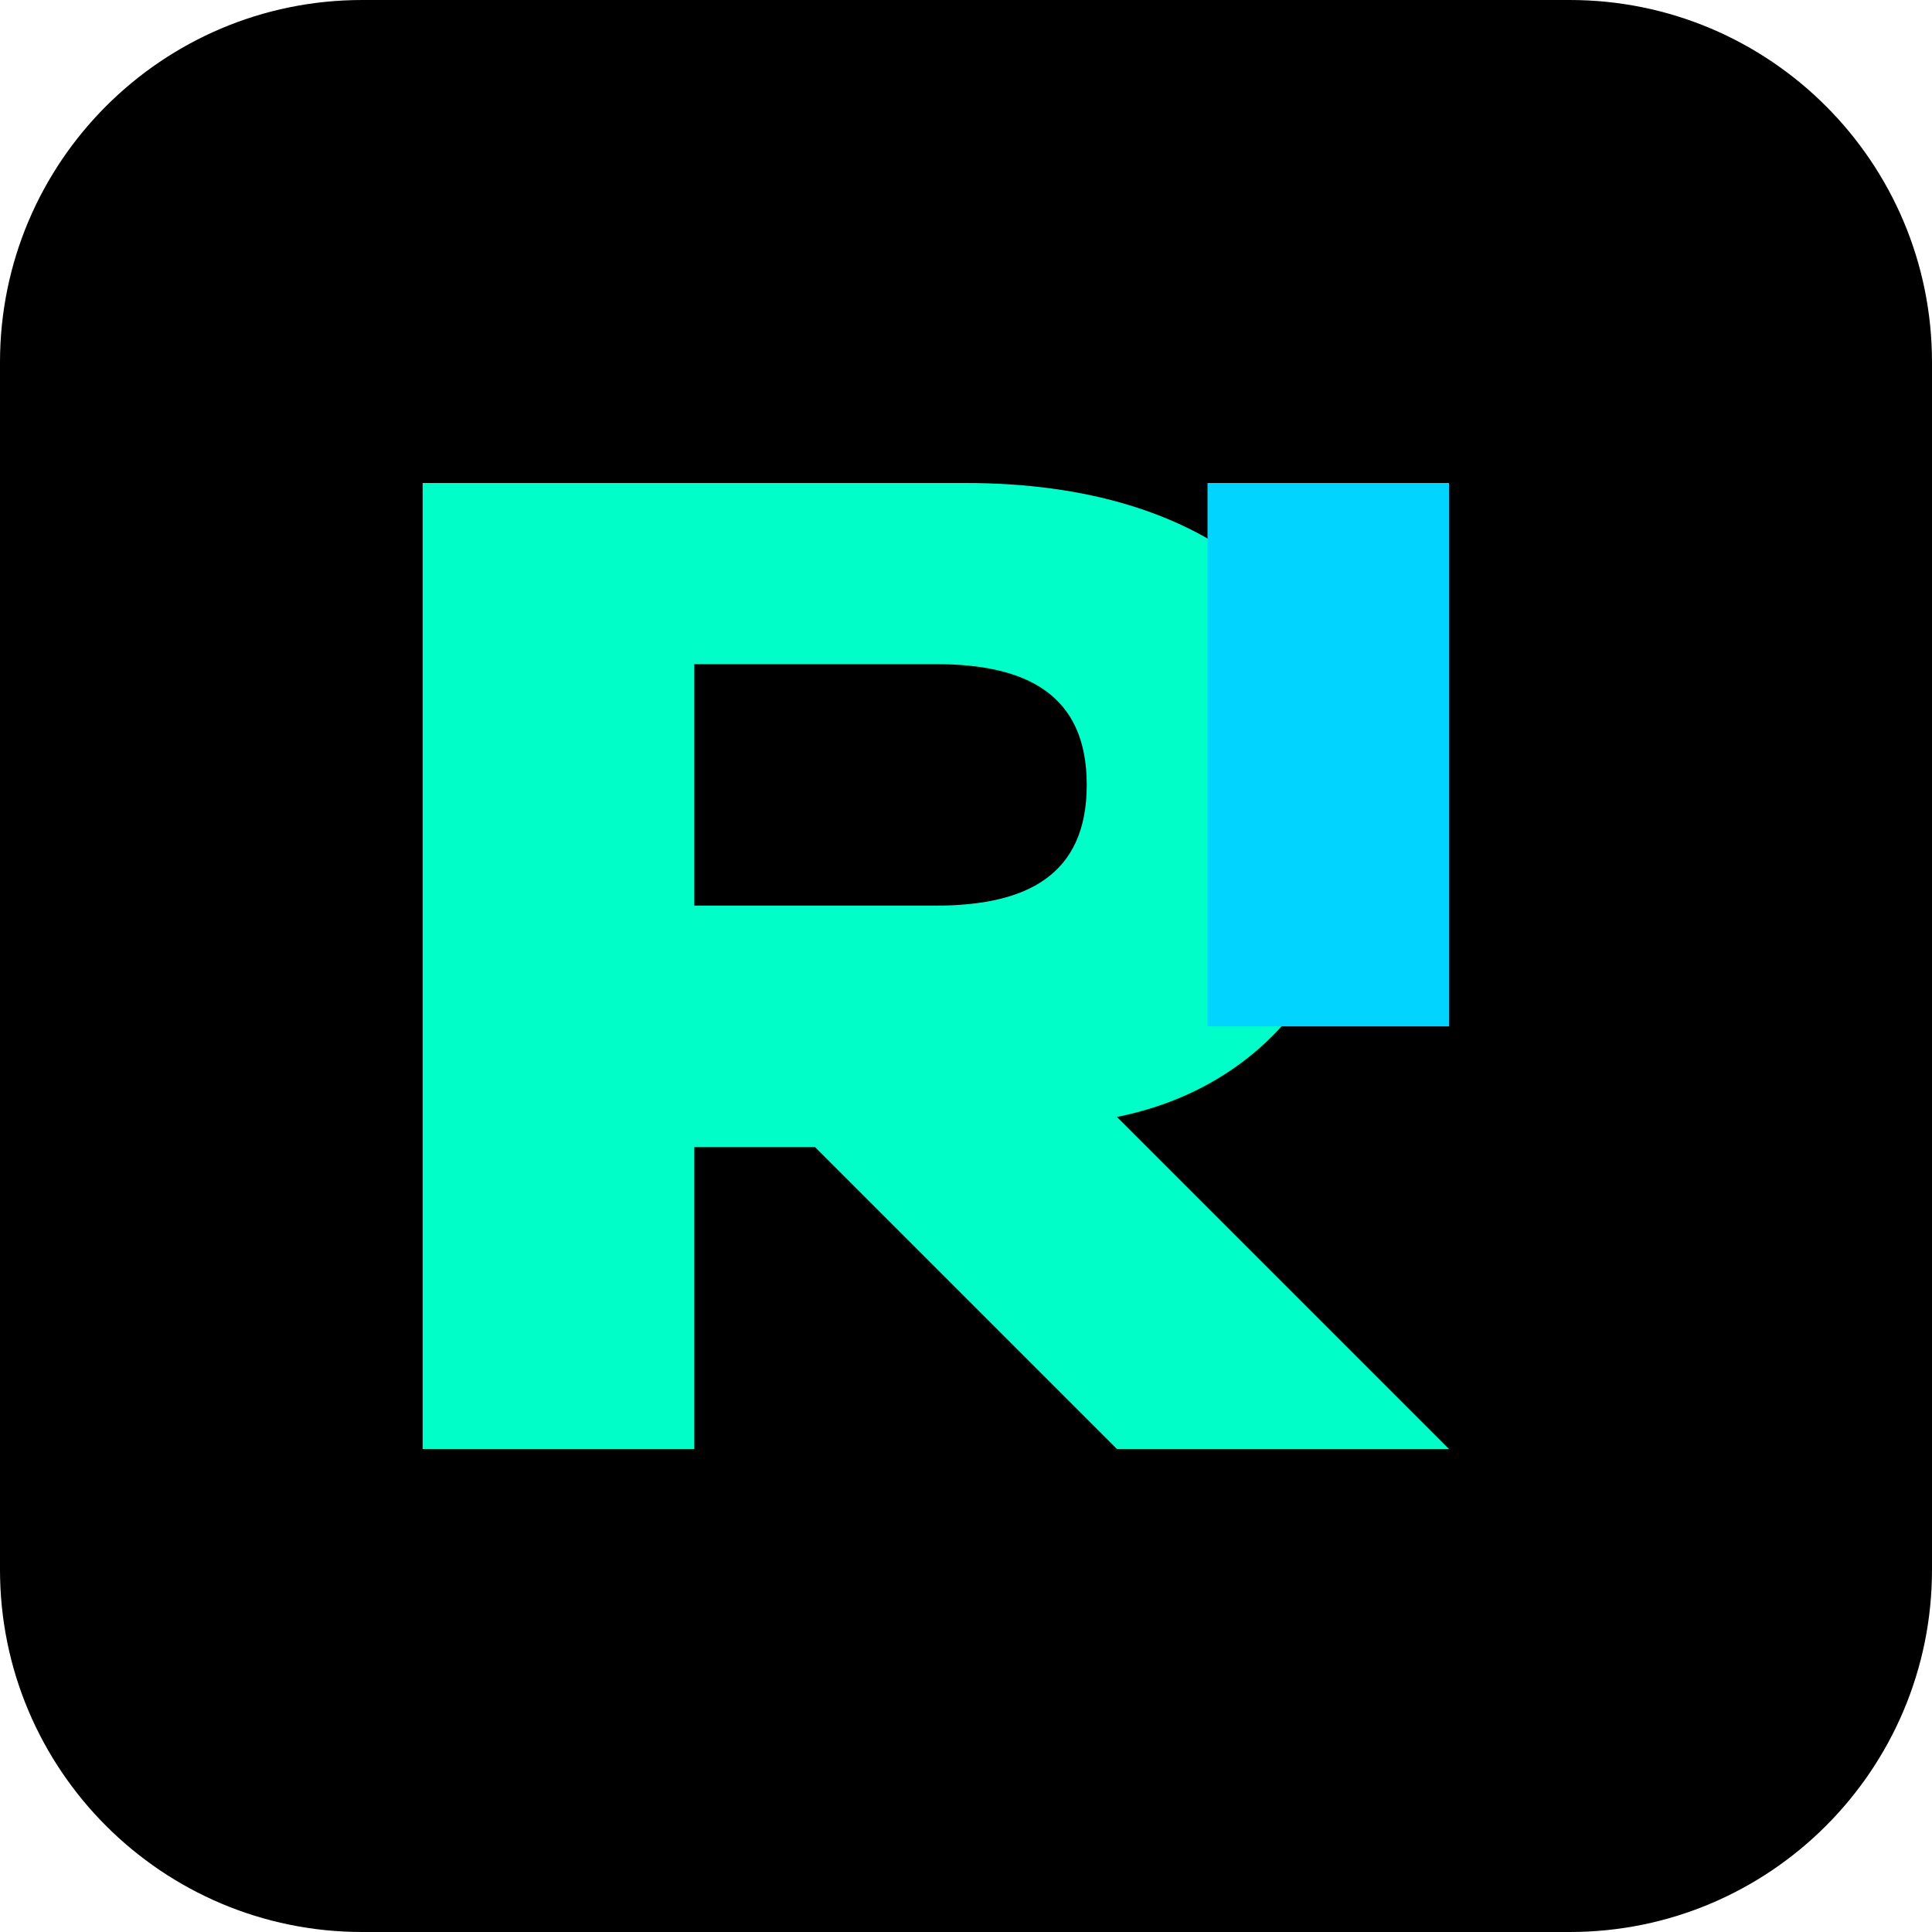
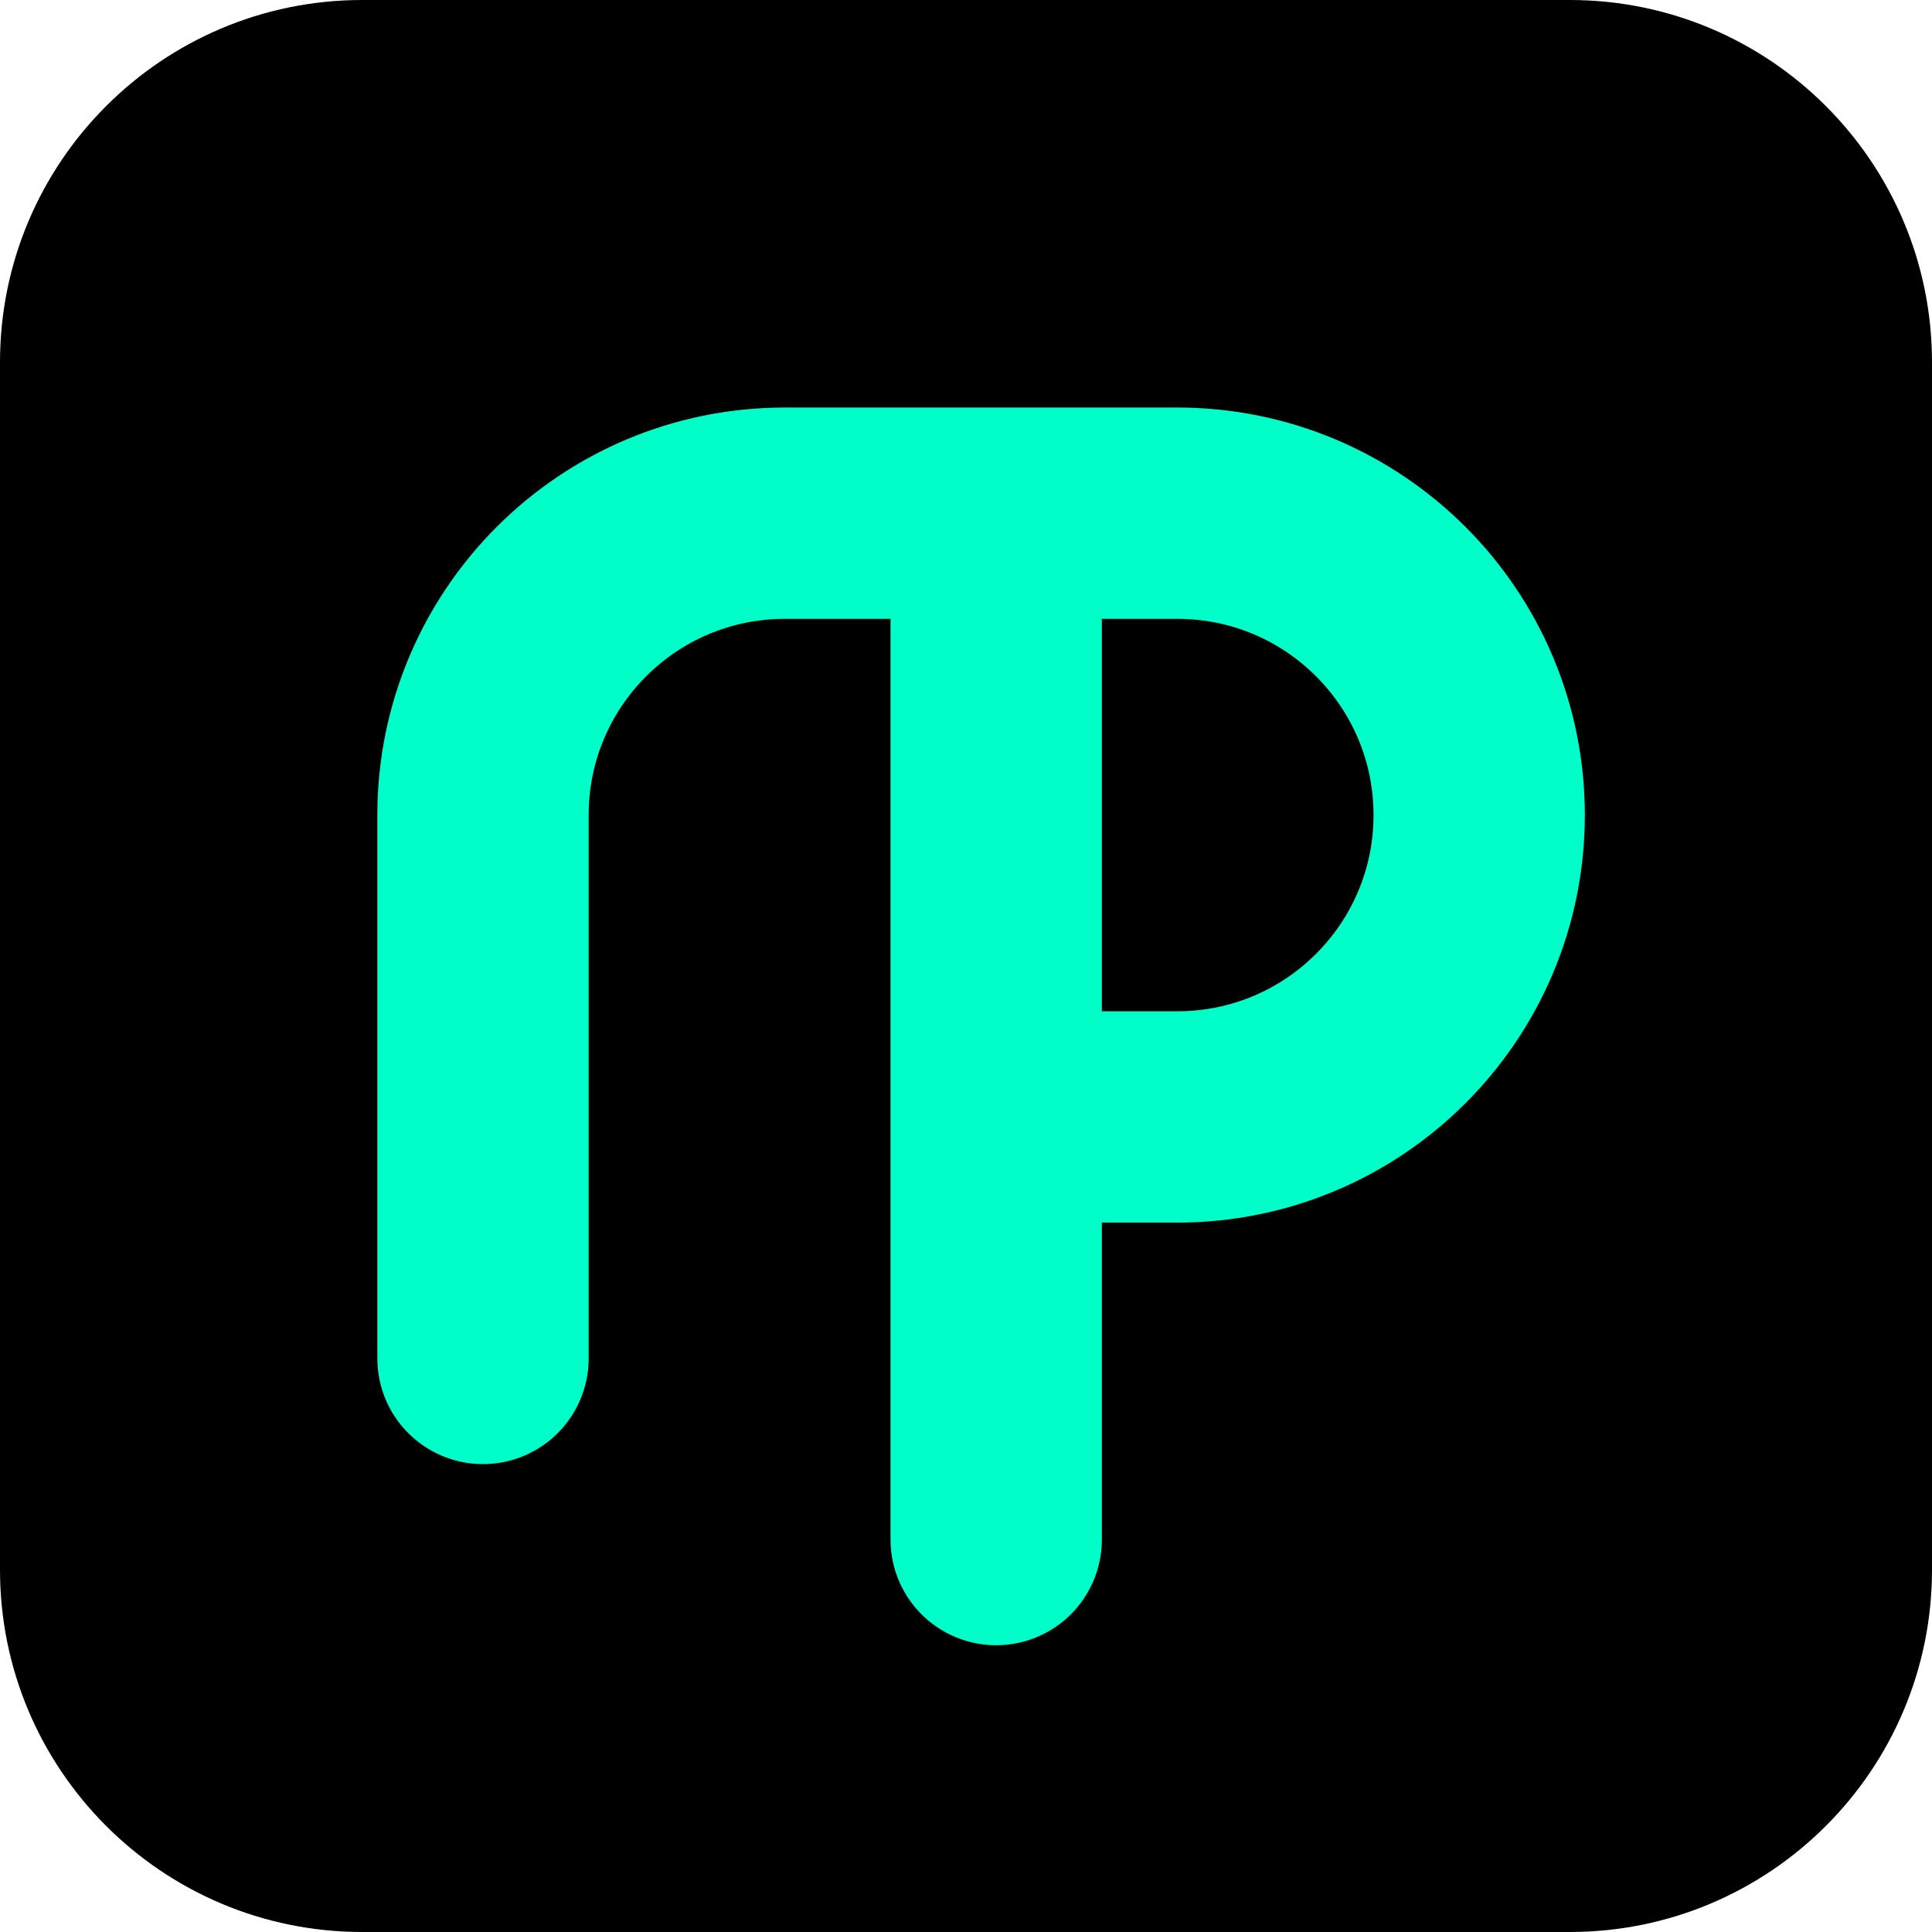
<svg xmlns="http://www.w3.org/2000/svg" viewBox="0 0 64 64">
  <rect width="64" height="64" rx="12" fill="#000" />
-   <path d="M14 48V16h18c8 0 13 4 13 11 0 5-3 9-8 10l11 11H37L27 38h-4v10H14Zm9-18h8c3 0 5-1 5-4s-2-4-5-4h-8v8Z" fill="#00ffc8" />
-   <path d="M48 16v18h-8V16h8Z" fill="#00d4ff" />
+   <path d="M16 45V27a10 10 0 0 1 10-10h7M33 17v34M33 17h6a10 10 0 0 1 0 20h-6" fill="none" stroke="#00ffc8" stroke-width="7" stroke-linecap="round" stroke-linejoin="round" />
</svg>
